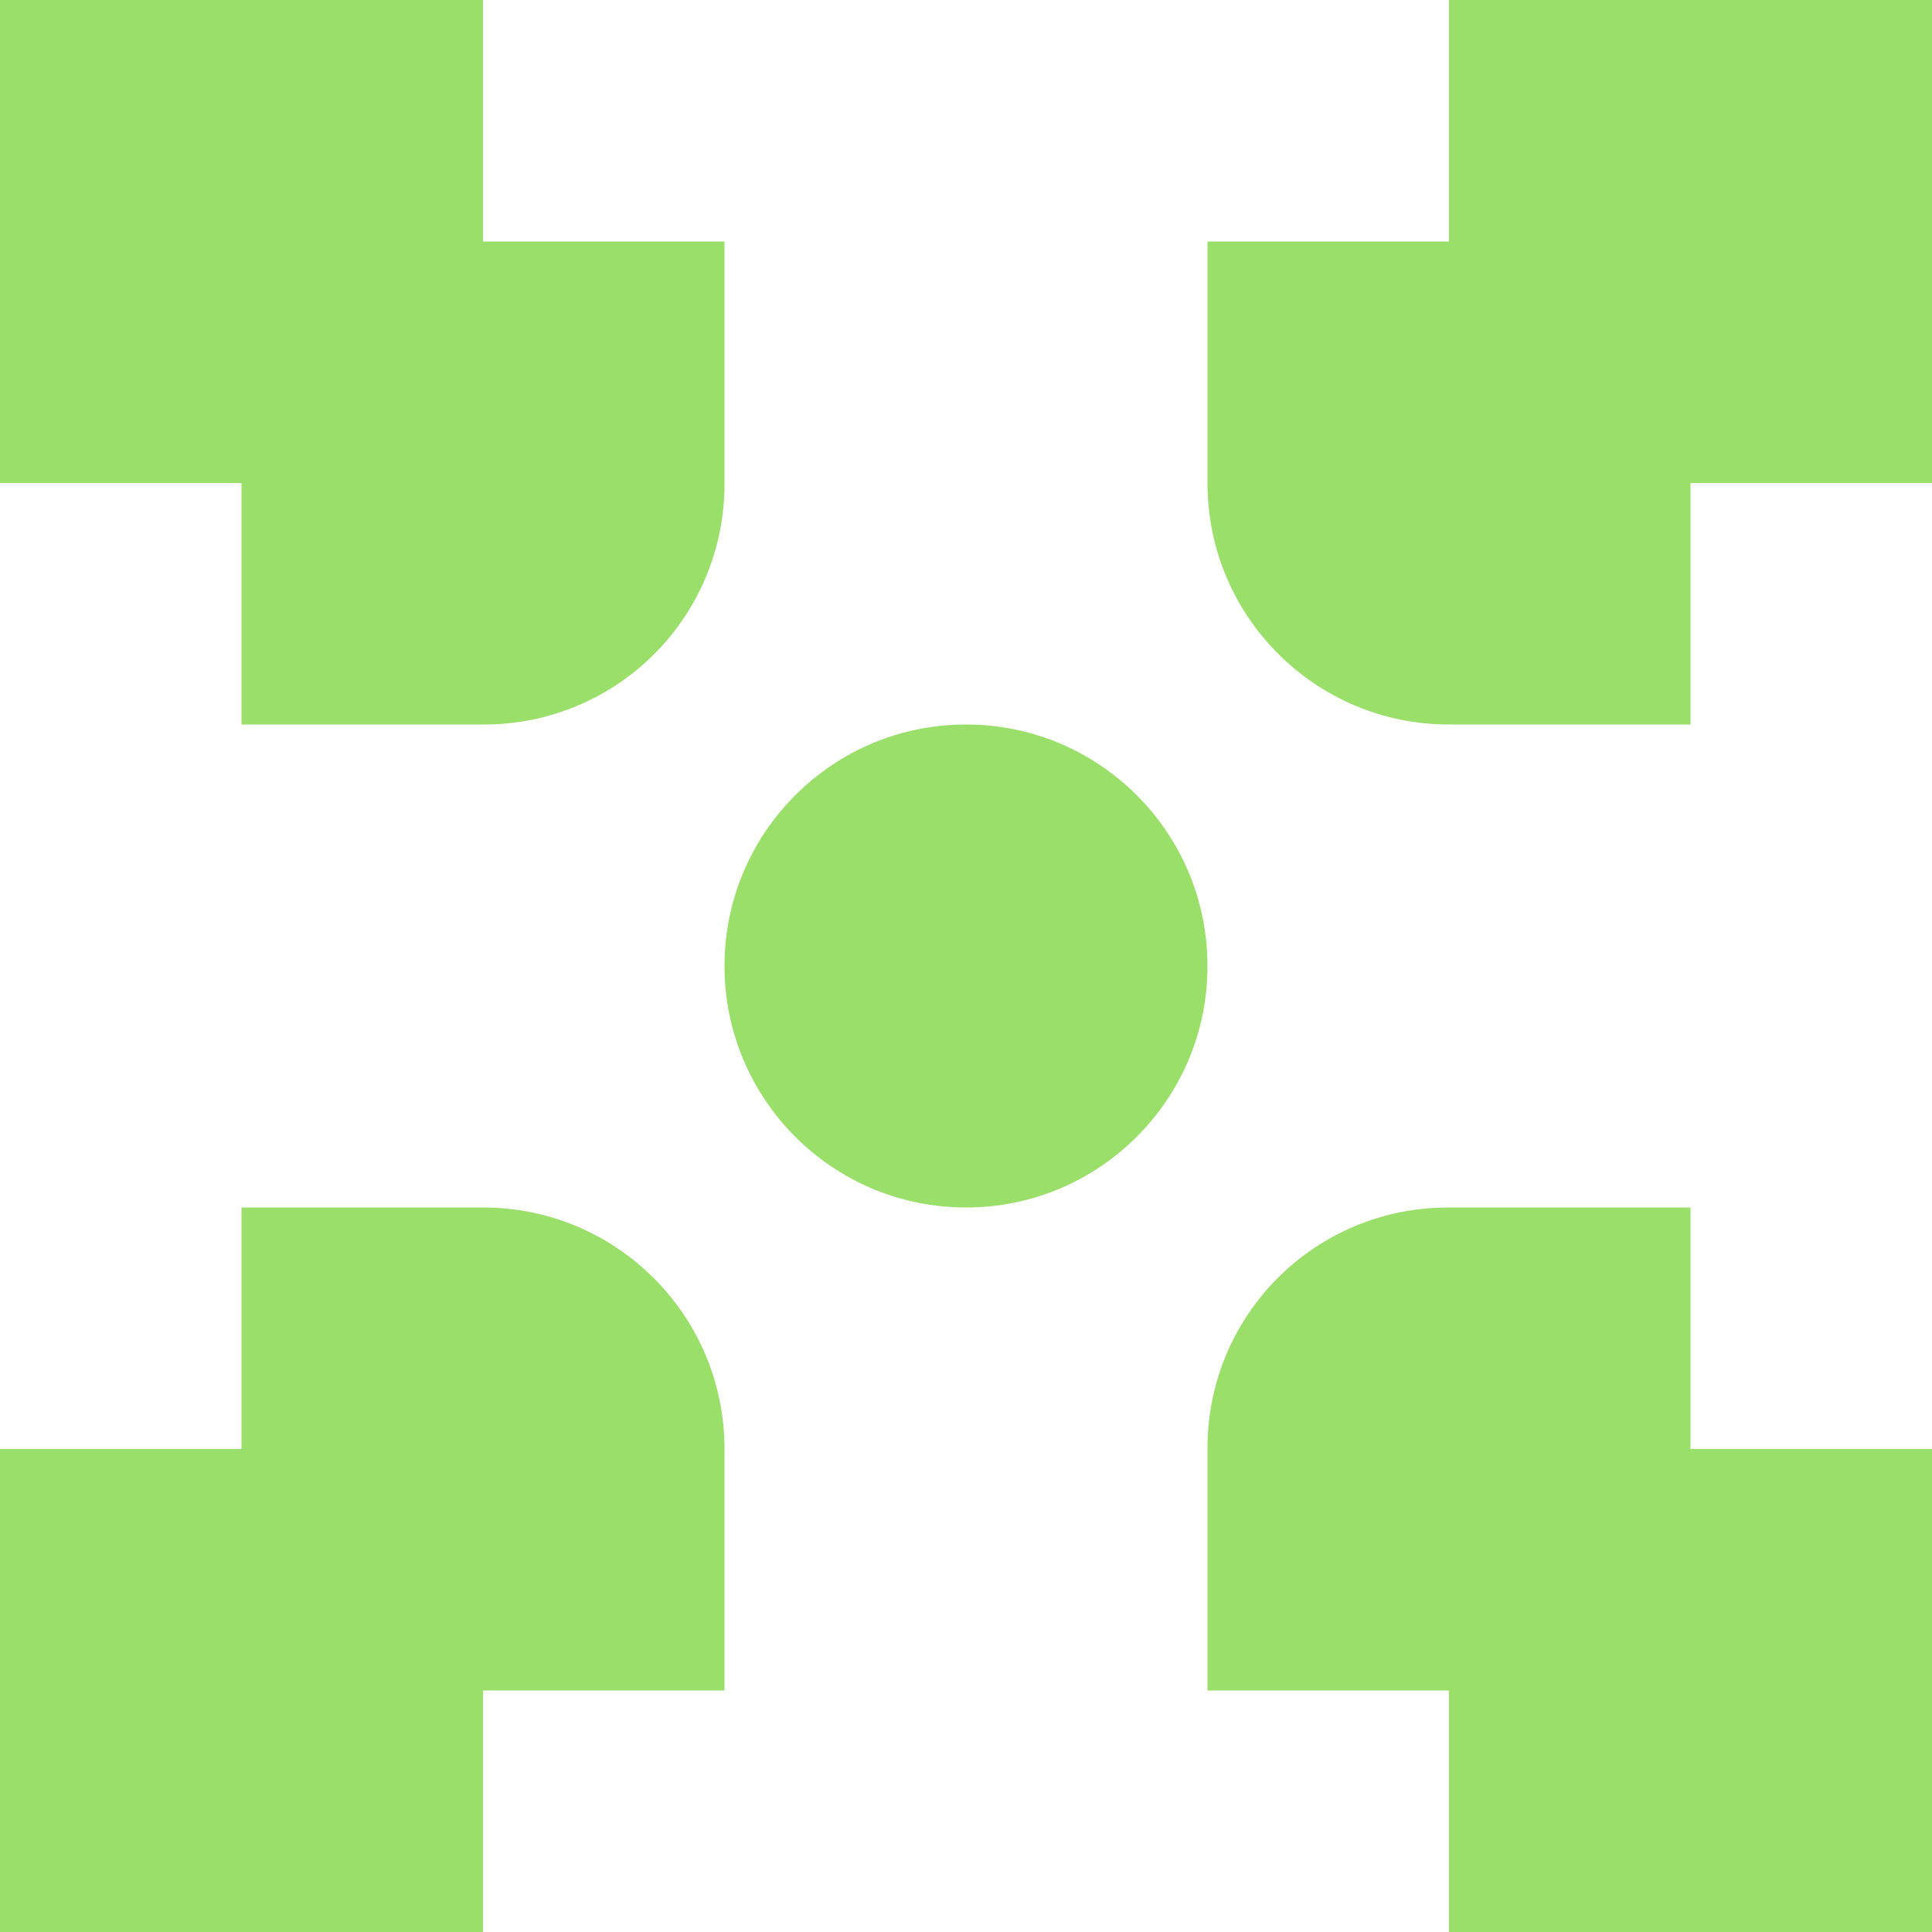
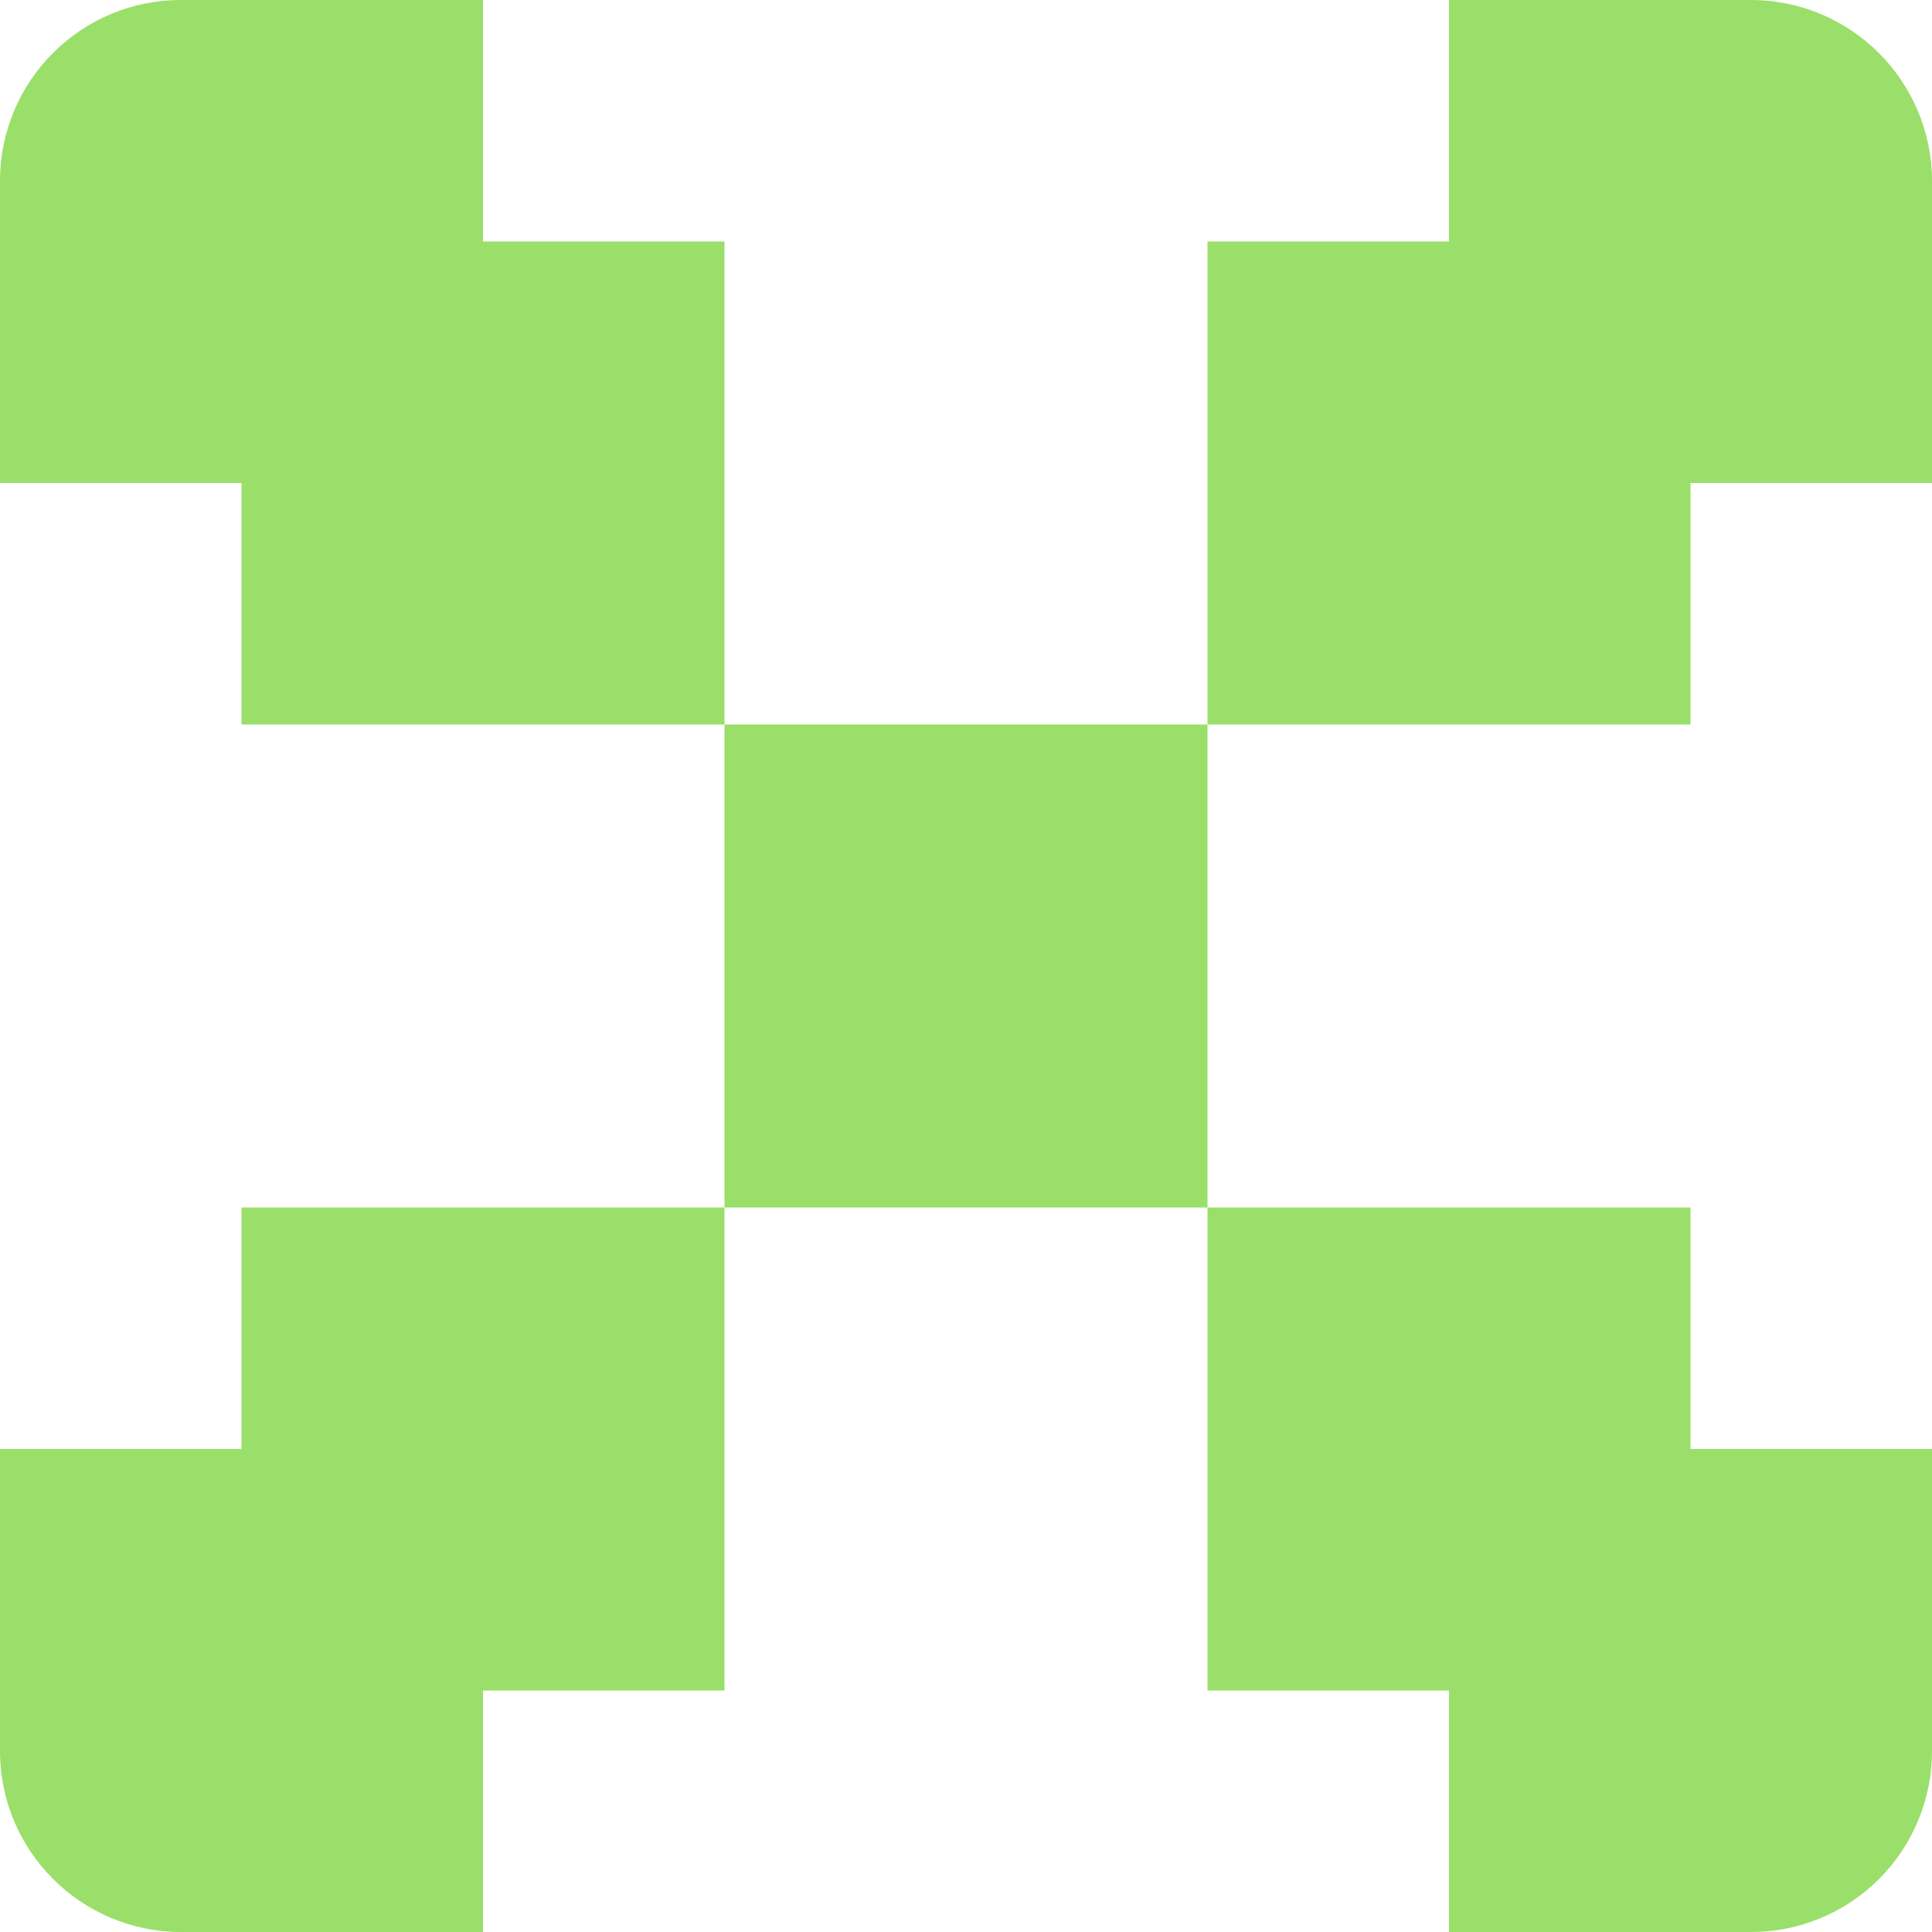
<svg xmlns="http://www.w3.org/2000/svg" width="100%" height="100%" viewBox="0 0 500 500" version="1.1" xml:space="preserve" style="fill-rule:evenodd;clip-rule:evenodd;stroke-linejoin:round;stroke-miterlimit:2;">
-   <g transform="matrix(20.83333,0,0,20.83333,-83.33333,-83.33333)">
-     <path d="M13,7L13,10.016C13,10.807 12.686,11.566 12.126,12.126C11.566,12.686 10.807,13 10.016,13L7,13L7,7L13,7Z" style="fill:rgb(154,223,106);" />
-   </g>
-   <g transform="matrix(20.83333,0,0,20.83333,-83.33333,-83.33333)">
-     <path d="M25,7L25,13L21.998,13C20.342,13 19,11.658 19,10.002L19,7L25,7Z" style="fill:rgb(154,223,106);" />
-   </g>
  <g transform="matrix(20.83333,0,0,20.83333,-20.83333,-145.8333)">
-     <rect x="19" y="7" width="6" height="6" style="fill:rgb(154,223,106);" />
-   </g>
-   <g transform="matrix(20.83333,0,0,20.83333,-20.83333,-145.8333)">
-     <rect x="1" y="25" width="6" height="6" style="fill:rgb(154,223,106);" />
-   </g>
-   <g transform="matrix(20.83333,0,0,20.83333,-20.83333,-520.8333)">
-     <rect x="1" y="25" width="6" height="6" style="fill:rgb(154,223,106);" />
-   </g>
-   <g transform="matrix(20.83333,0,0,20.83333,-20.83333,-520.8333)">
-     <rect x="1" y="25" width="6" height="6" style="fill:rgb(154,223,106);" />
-   </g>
-   <g transform="matrix(20.83333,0,0,20.83333,-83.33333,-83.33333)">
-     <path d="M10.002,19C11.658,19 13,20.342 13,21.998L13,25L7,25L7,19L10.002,19Z" style="fill:rgb(154,223,106);" />
-   </g>
-   <g transform="matrix(20.83333,0,0,20.83333,-83.33333,-83.33333)">
-     <path d="M25,19L25,25L19,25L19,21.984C19,21.193 19.314,20.434 19.874,19.874C20.434,19.314 21.193,19 21.984,19L25,19Z" style="fill:rgb(154,223,106);" />
-   </g>
-   <g transform="matrix(20.83333,0,0,20.83333,-20.83333,-20.83333)">
-     <rect x="19" y="19" width="6" height="6" style="fill:rgb(154,223,106);" />
-   </g>
-   <g transform="matrix(1.07246,0,0,1.07246,-5.886653,-38.35651)">
-     <circle cx="238.598" cy="268.874" r="58.277" style="fill:rgb(154,223,106);" />
+     <path d="M7,25L7,31L3.25,31C2.007,31 1,29.993 1,28.75L1,25L7,25Z" style="fill:rgb(154,223,106);" />
+     <g transform="matrix(1,0,0,1,3.00002,-14.99998)">
+       <rect x="1" y="25" width="6" height="6" style="fill:rgb(154,223,106);" />
+     </g>
+     <g transform="matrix(1,0,0,1,9.00002,-9.000007)">
+       <rect x="1" y="25" width="6" height="6" style="fill:rgb(154,223,106);" />
+     </g>
+     <g transform="matrix(1,0,0,1,15,-14.99998)">
+       <rect x="1" y="25" width="6" height="6" style="fill:rgb(154,223,106);" />
+     </g>
+     <g transform="matrix(1,0,0,1,3,-3)">
+       <rect x="1" y="25" width="6" height="6" style="fill:rgb(154,223,106);" />
+     </g>
+     <g transform="matrix(1,0,0,1,15,-3)">
+       <rect x="1" y="25" width="6" height="6" style="fill:rgb(154,223,106);" />
+     </g>
+     <g transform="matrix(1,0,0,1,0,-18)">
+       <path d="M7,25L7,31L1,31L1,27.245C1,26.65 1.237,26.079 1.658,25.658C2.079,25.237 2.65,25 3.245,25L7,25Z" style="fill:rgb(154,223,106);" />
+     </g>
+     <g transform="matrix(1,0,0,1,0,6)">
+       <path d="M25,19L25,22.754C25,23.35 24.763,23.921 24.342,24.342C23.921,24.763 23.35,25 22.754,25L19,25L19,19L25,19Z" style="fill:rgb(154,223,106);" />
+     </g>
+     <g>
+       <path d="M22.748,7C23.992,7 25,8.008 25,9.252L25,13L19,13L19,7L22.748,7Z" style="fill:rgb(154,223,106);" />
+     </g>
  </g>
</svg>
